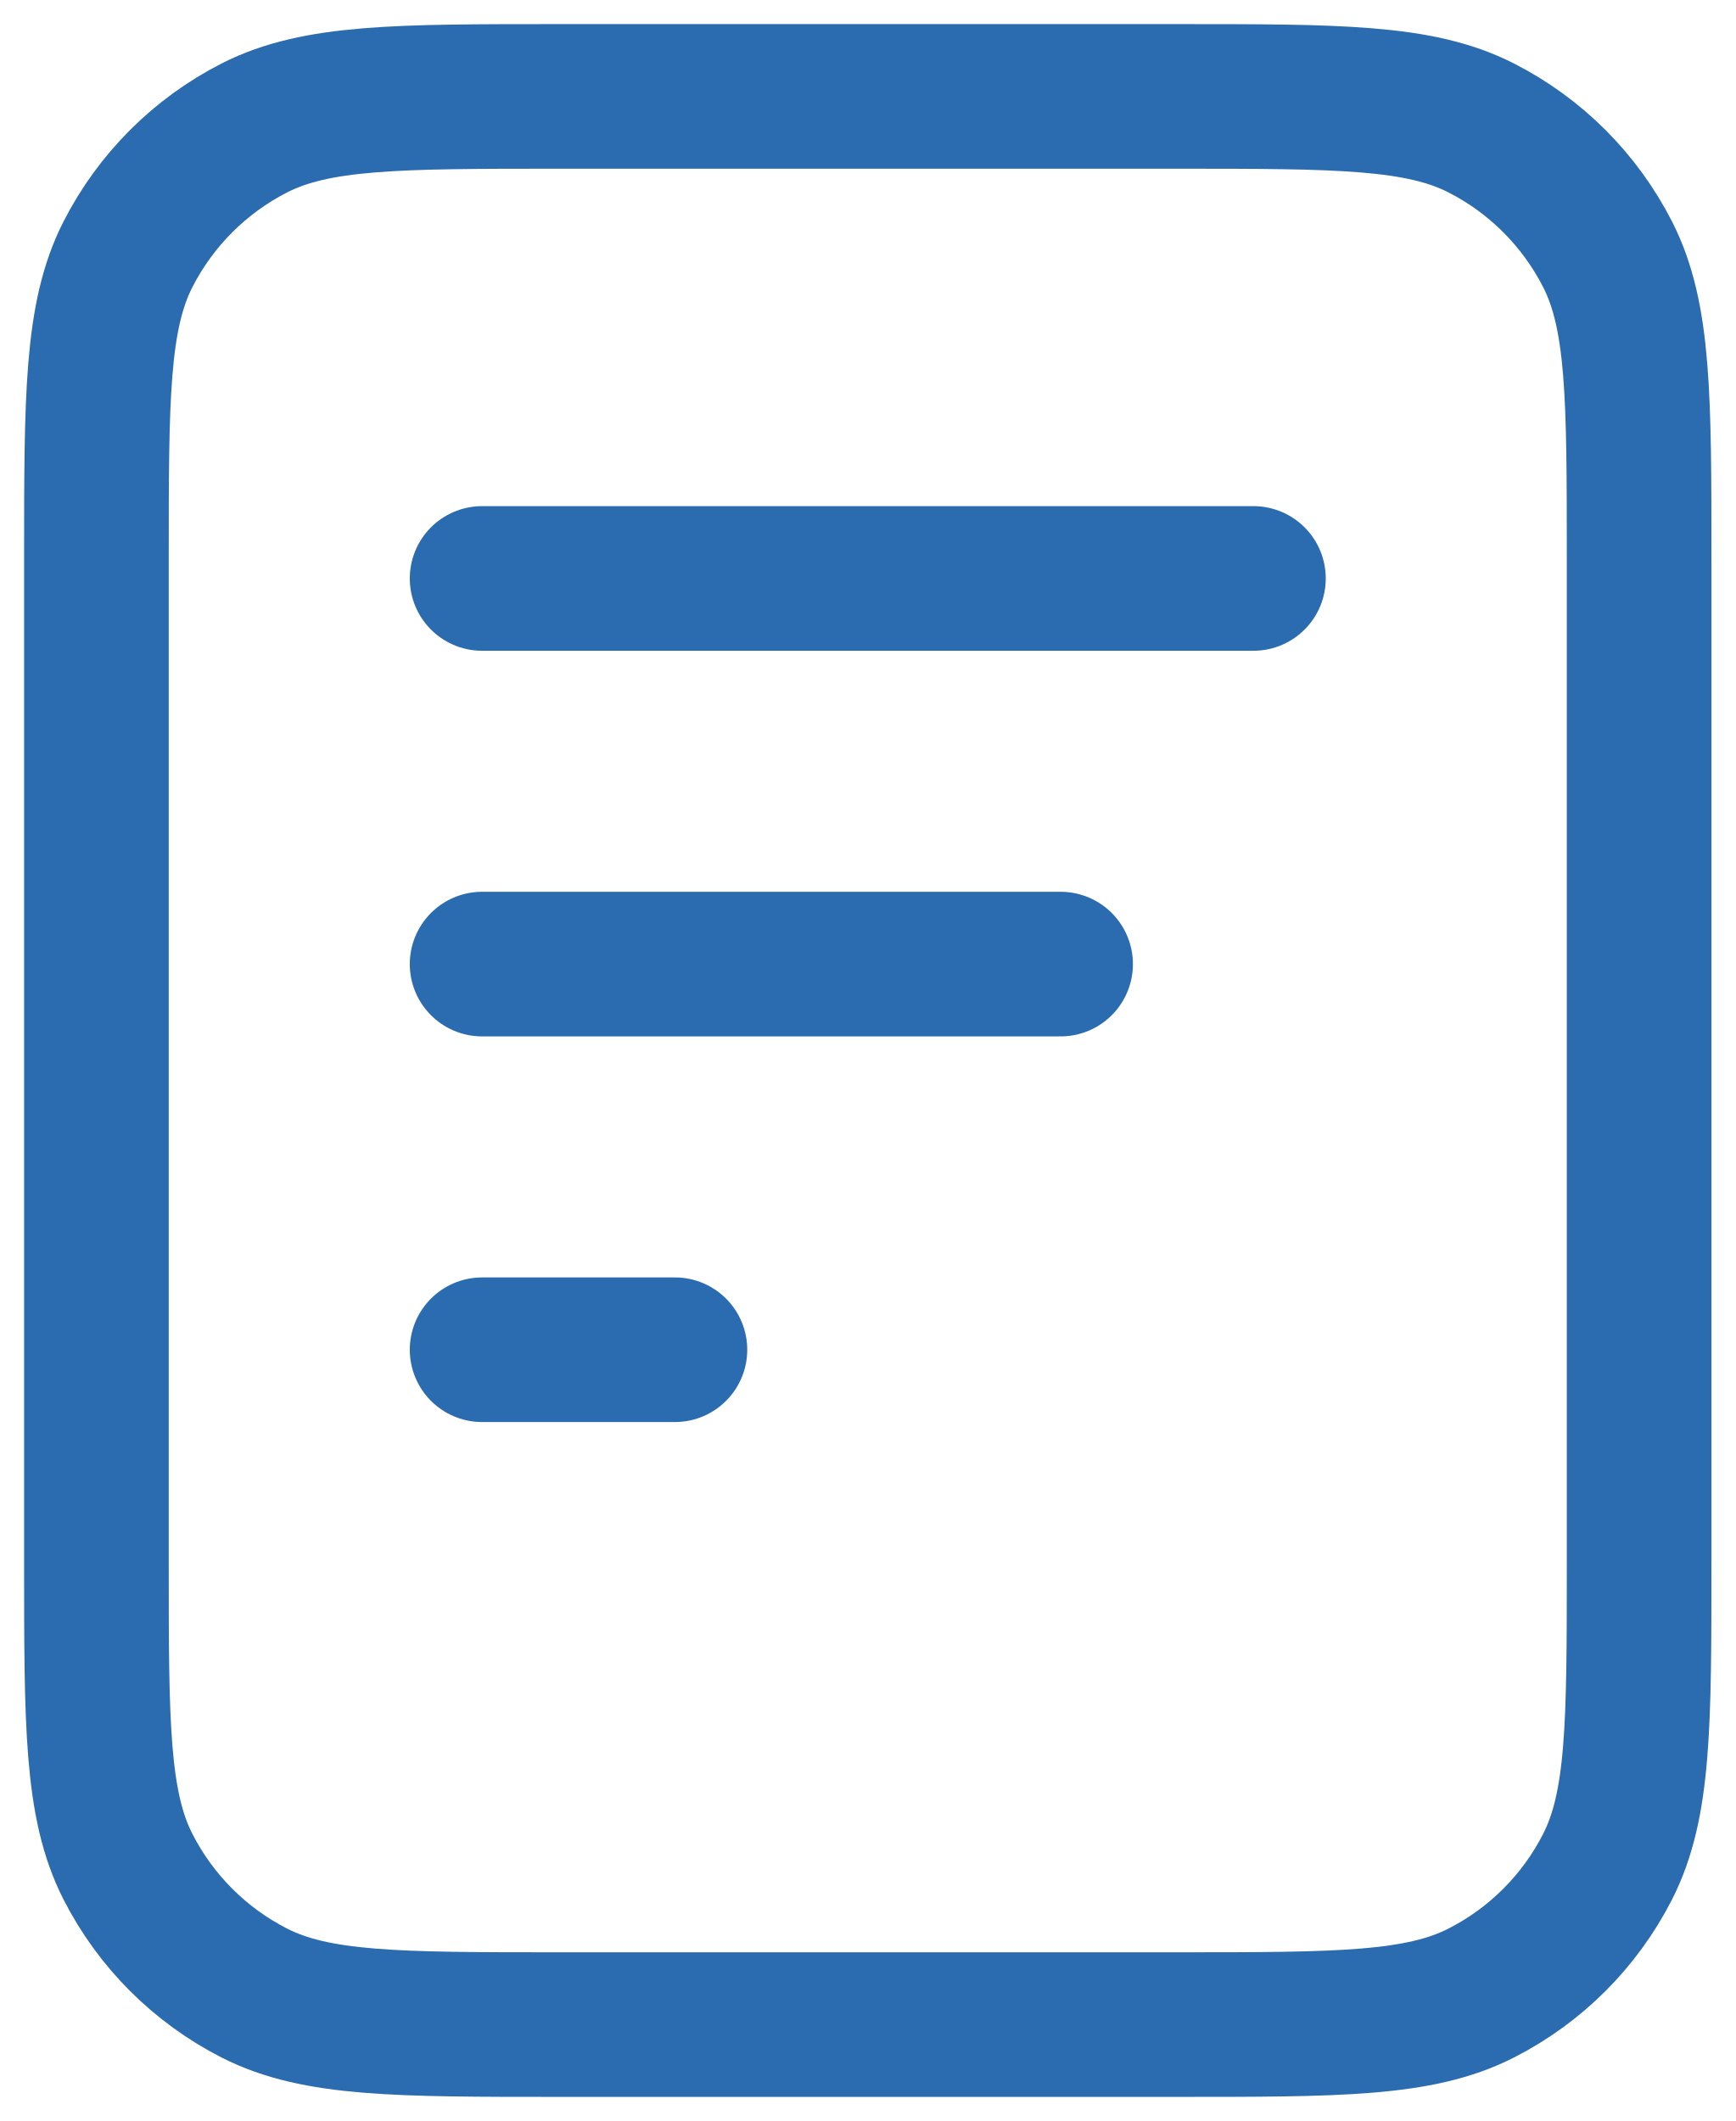
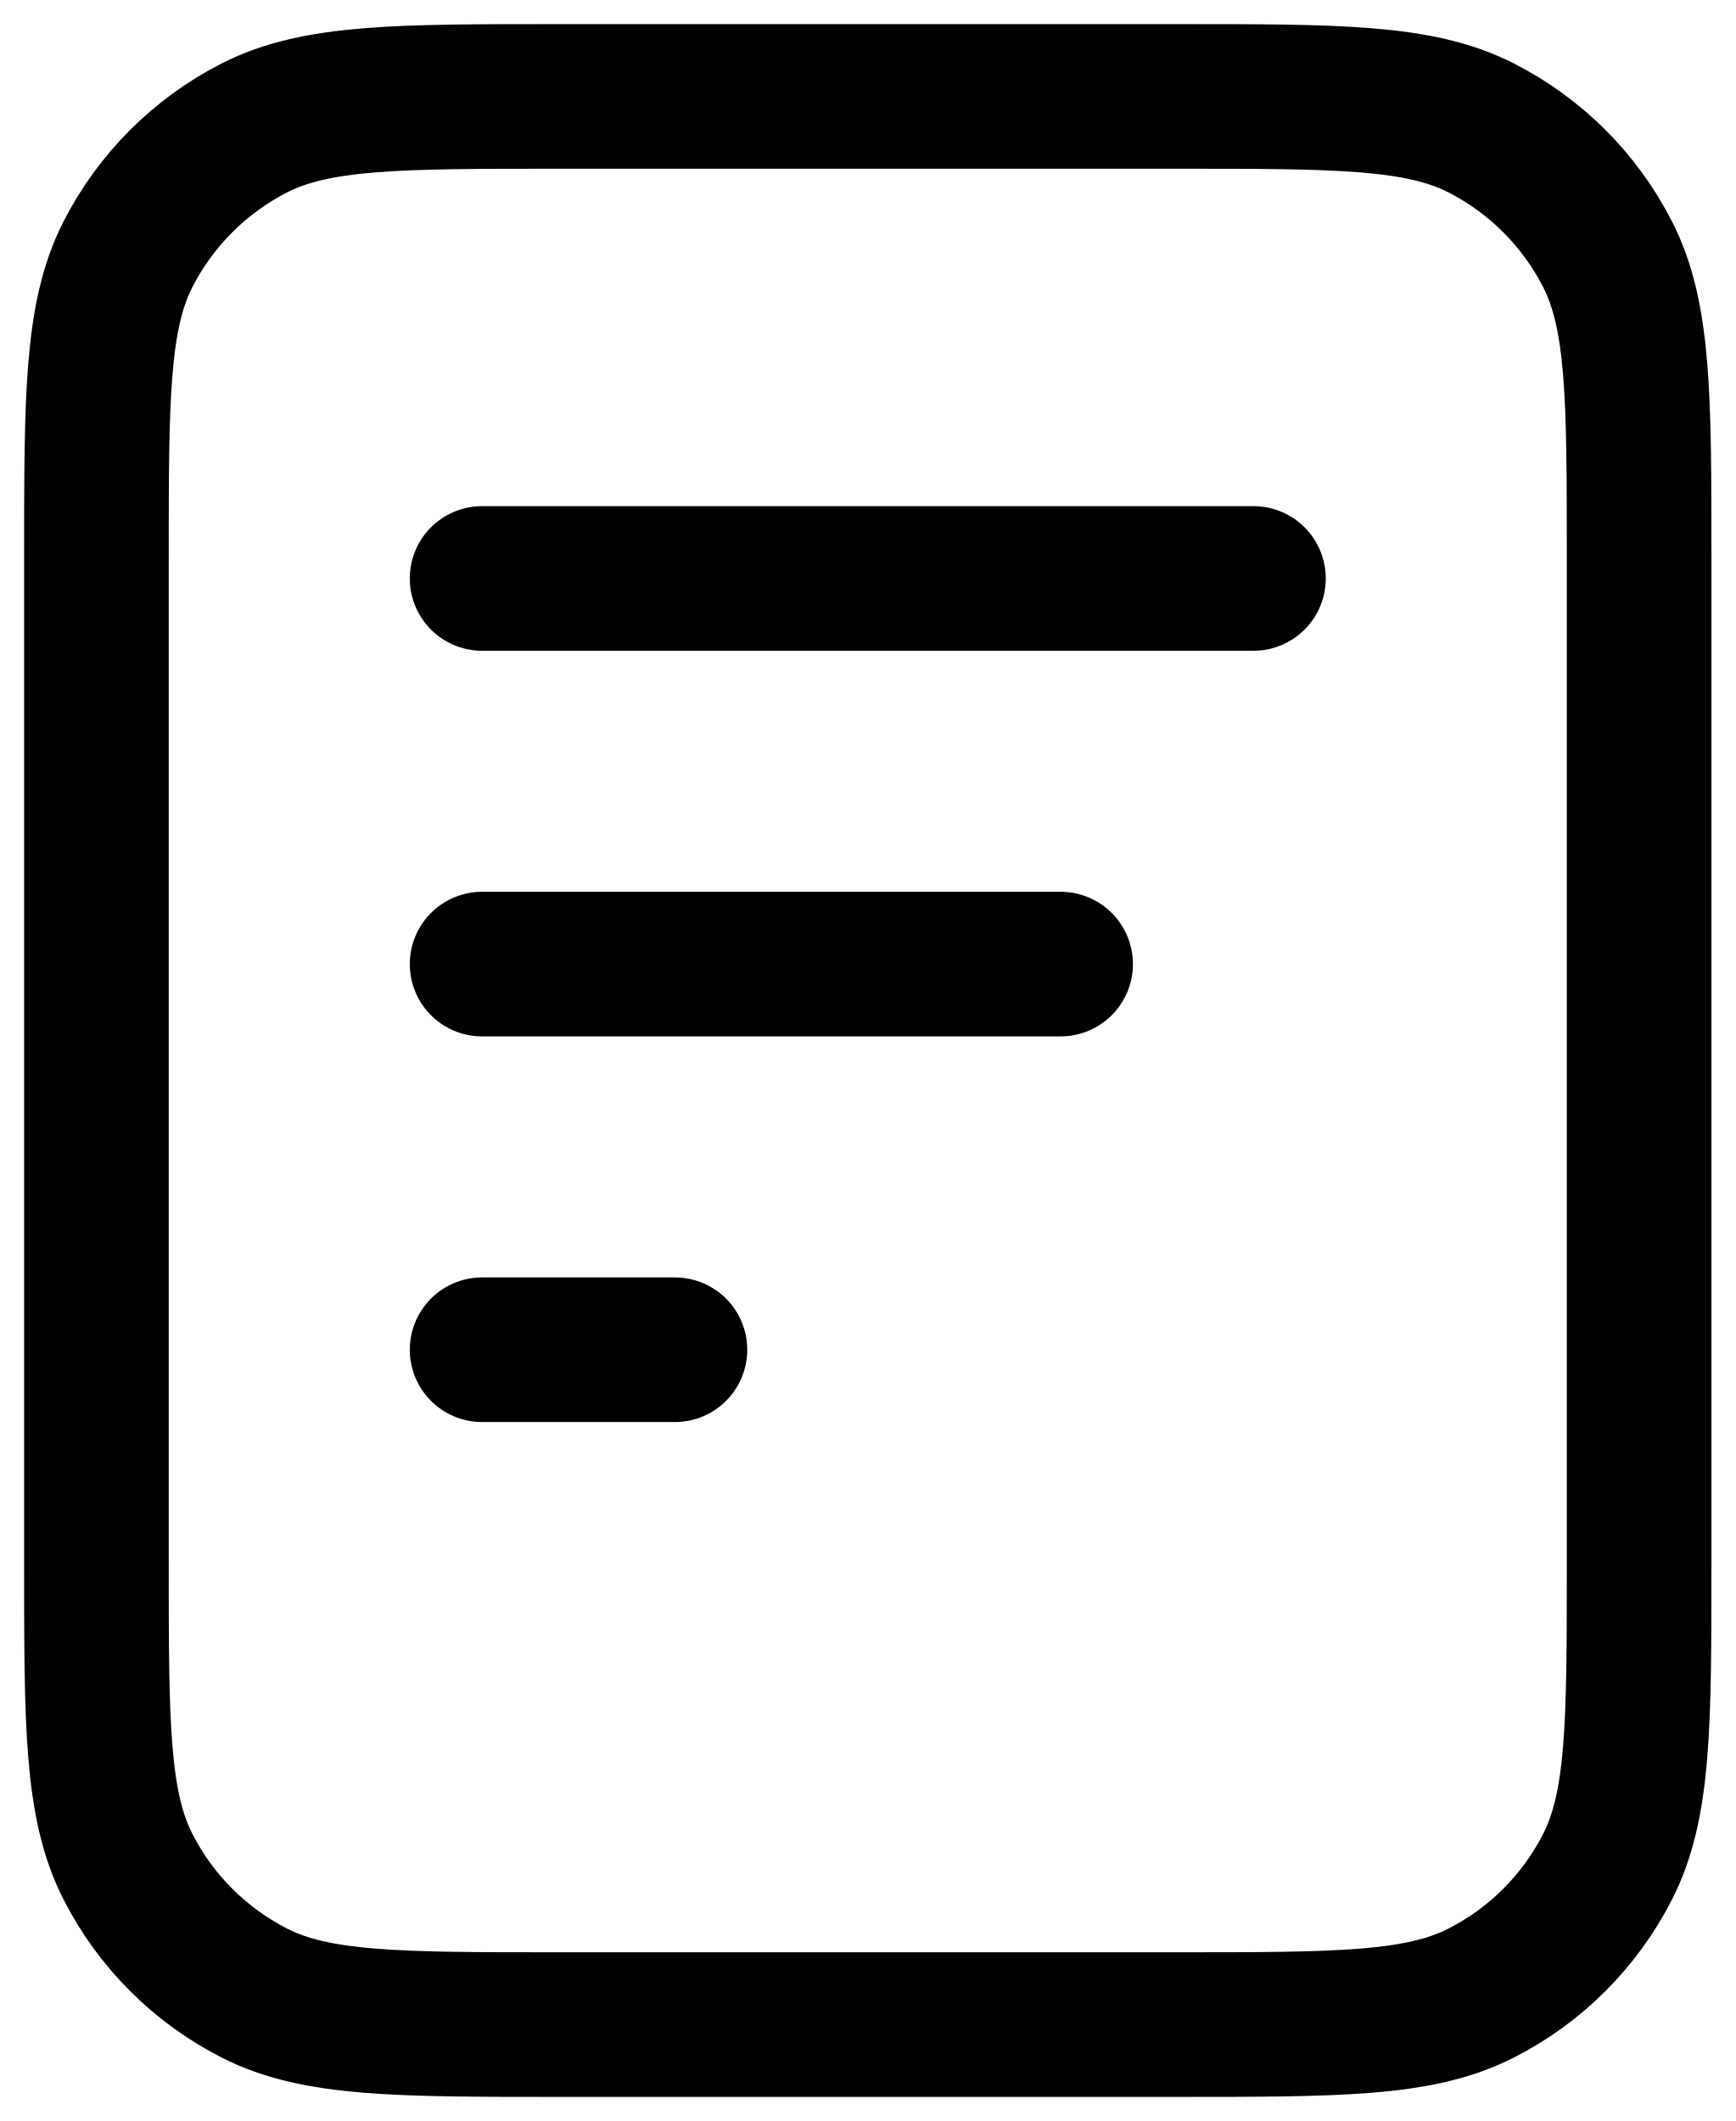
<svg xmlns="http://www.w3.org/2000/svg" width="18" height="22" viewBox="0 0 18 22" fill="none">
-   <path d="M11 10H5M7 14H5M13 6H5M17 5.8V16.2C17 17.88 17 18.72 16.673 19.362C16.385 19.927 15.927 20.385 15.362 20.673C14.72 21 13.88 21 12.2 21H5.8C4.12 21 3.28 21 2.638 20.673C2.074 20.385 1.615 19.927 1.327 19.362C1 18.72 1 17.88 1 16.2V5.8C1 4.12 1 3.28 1.327 2.638C1.615 2.074 2.074 1.615 2.638 1.327C3.28 1 4.12 1 5.8 1H12.2C13.88 1 14.72 1 15.362 1.327C15.927 1.615 16.385 2.074 16.673 2.638C17 3.28 17 4.12 17 5.8Z" stroke="#2B6CB0" stroke-width="1.5" stroke-linecap="round" stroke-linejoin="round" />
+   <path d="M11 10H5M7 14H5M13 6H5M17 5.8V16.2C17 17.88 17 18.72 16.673 19.362C16.385 19.927 15.927 20.385 15.362 20.673C14.72 21 13.88 21 12.2 21H5.8C4.12 21 3.28 21 2.638 20.673C2.074 20.385 1.615 19.927 1.327 19.362C1 18.72 1 17.88 1 16.2V5.8C1 4.12 1 3.28 1.327 2.638C1.615 2.074 2.074 1.615 2.638 1.327C3.28 1 4.12 1 5.8 1H12.2C13.88 1 14.72 1 15.362 1.327C15.927 1.615 16.385 2.074 16.673 2.638C17 3.28 17 4.12 17 5.8Z" stroke="currentColor" stroke-width="1.5" stroke-linecap="round" stroke-linejoin="round" />
</svg>
